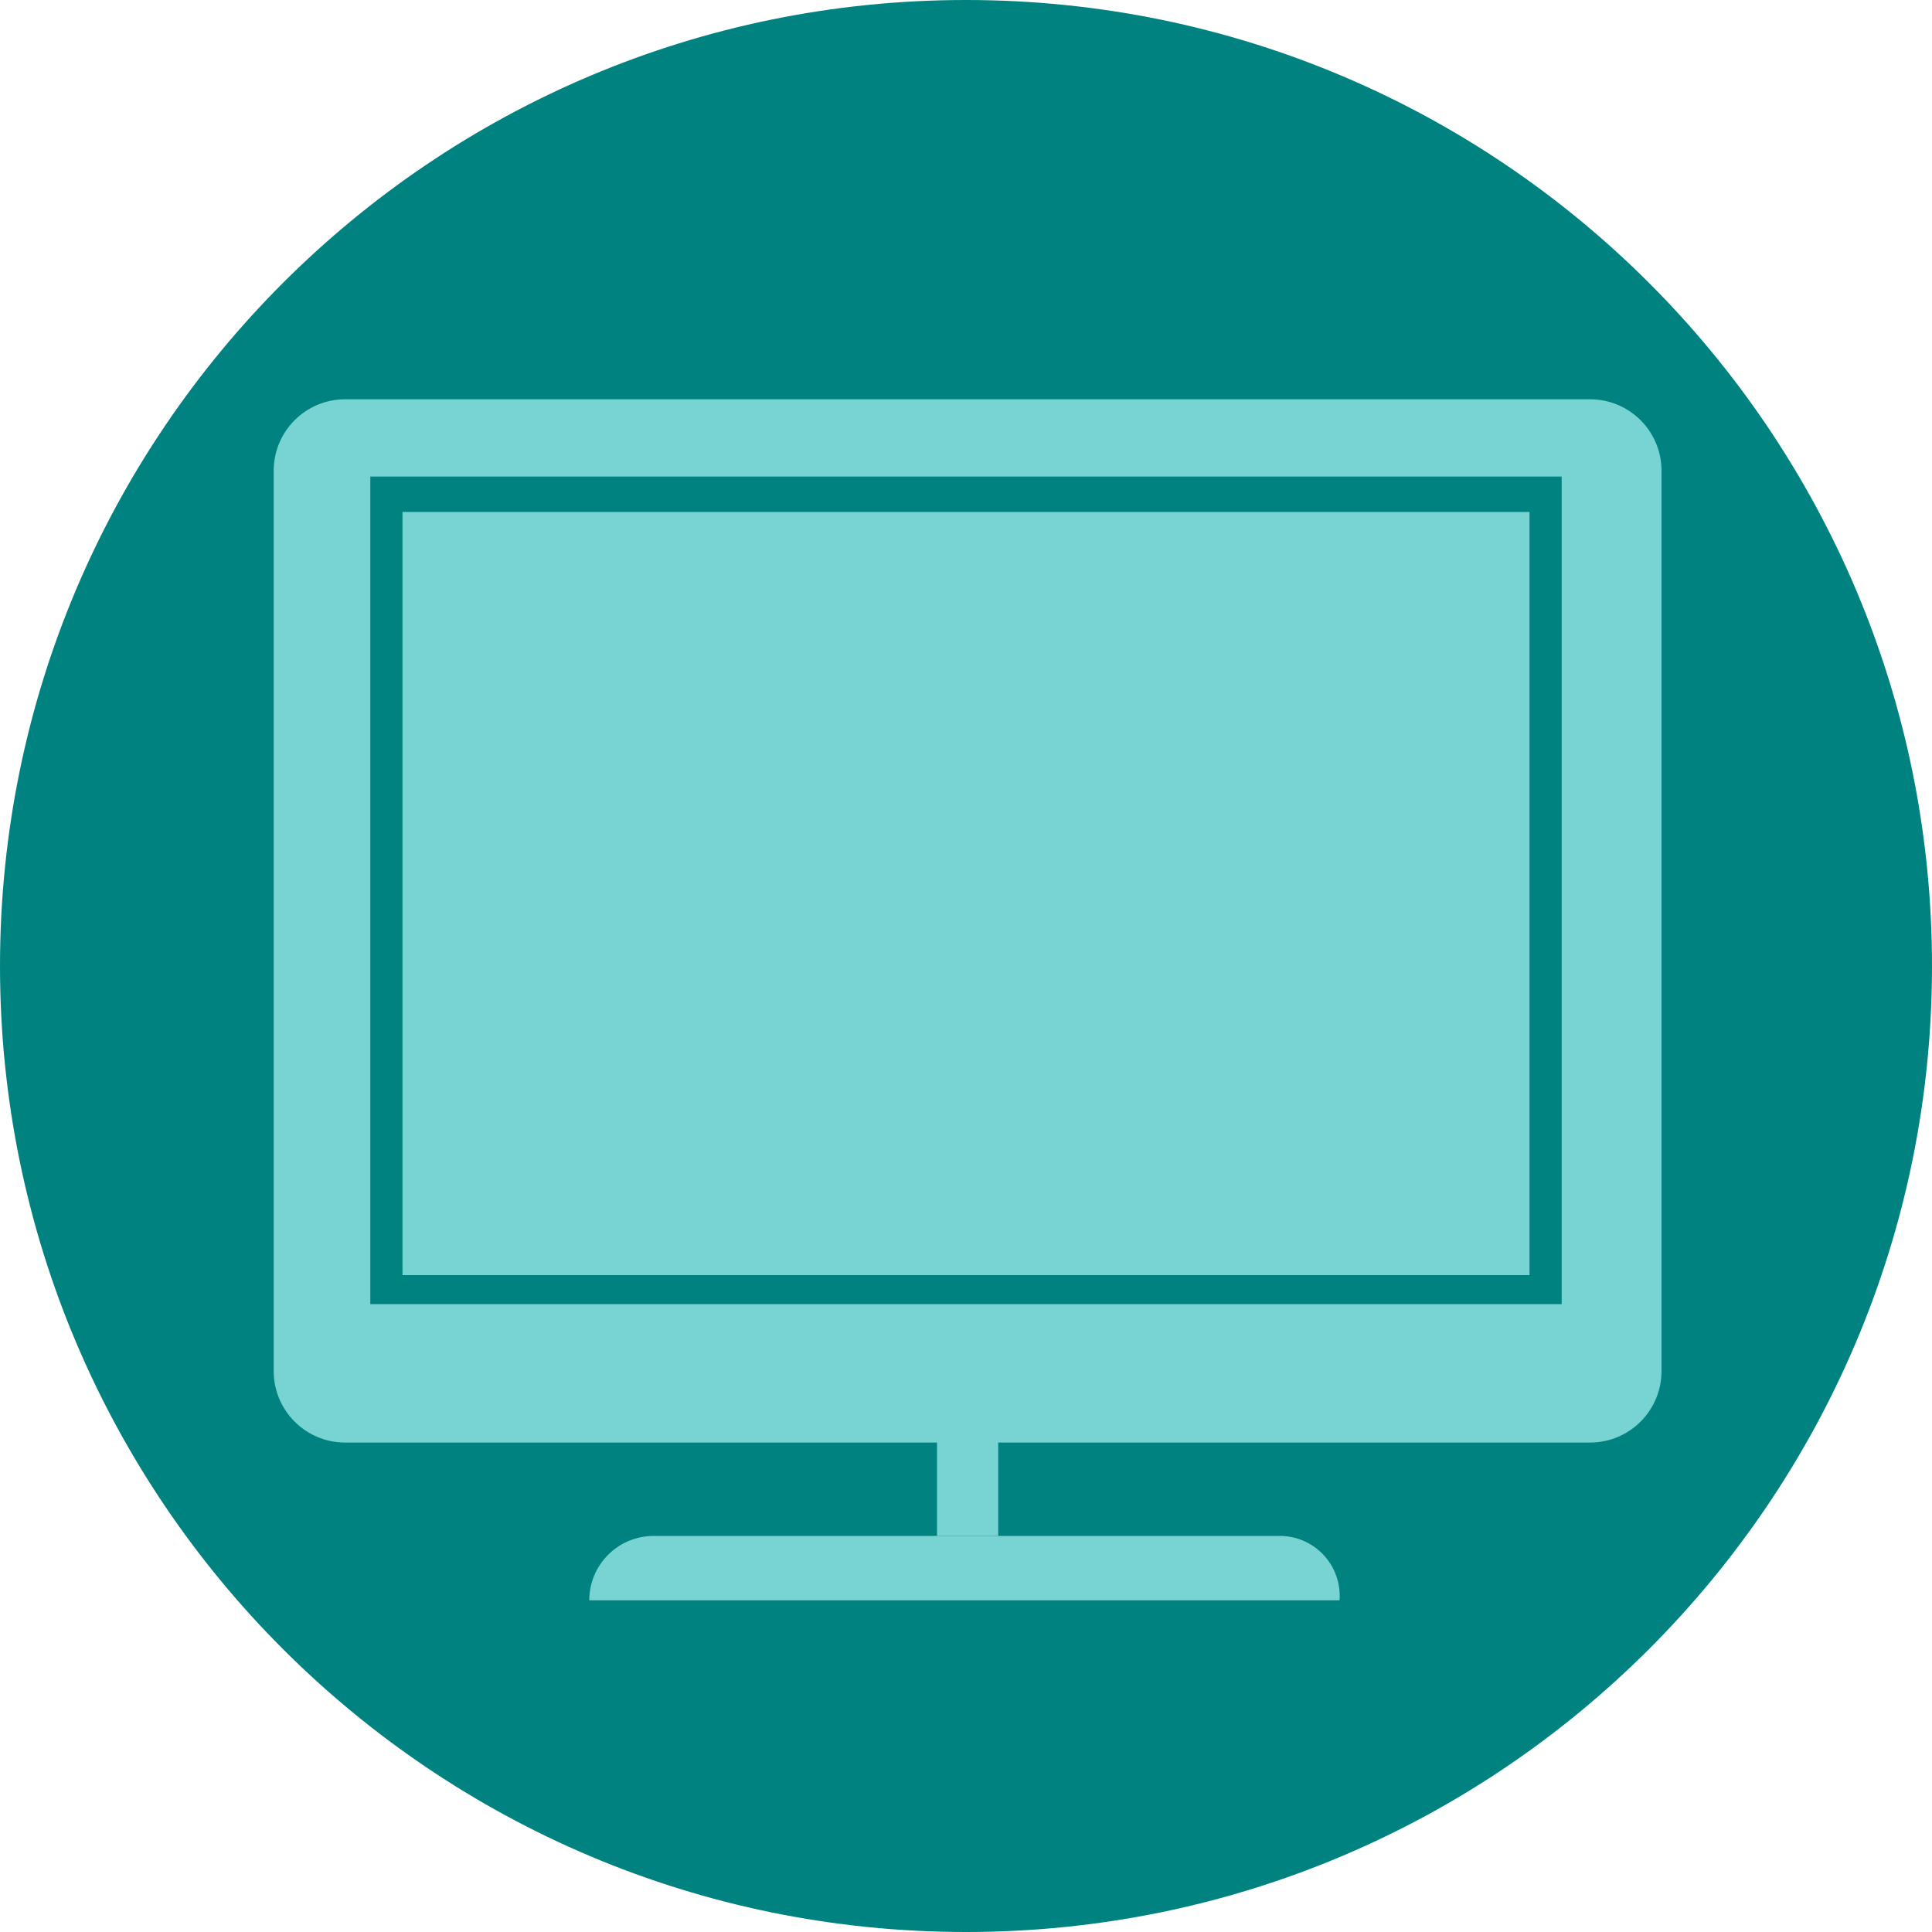
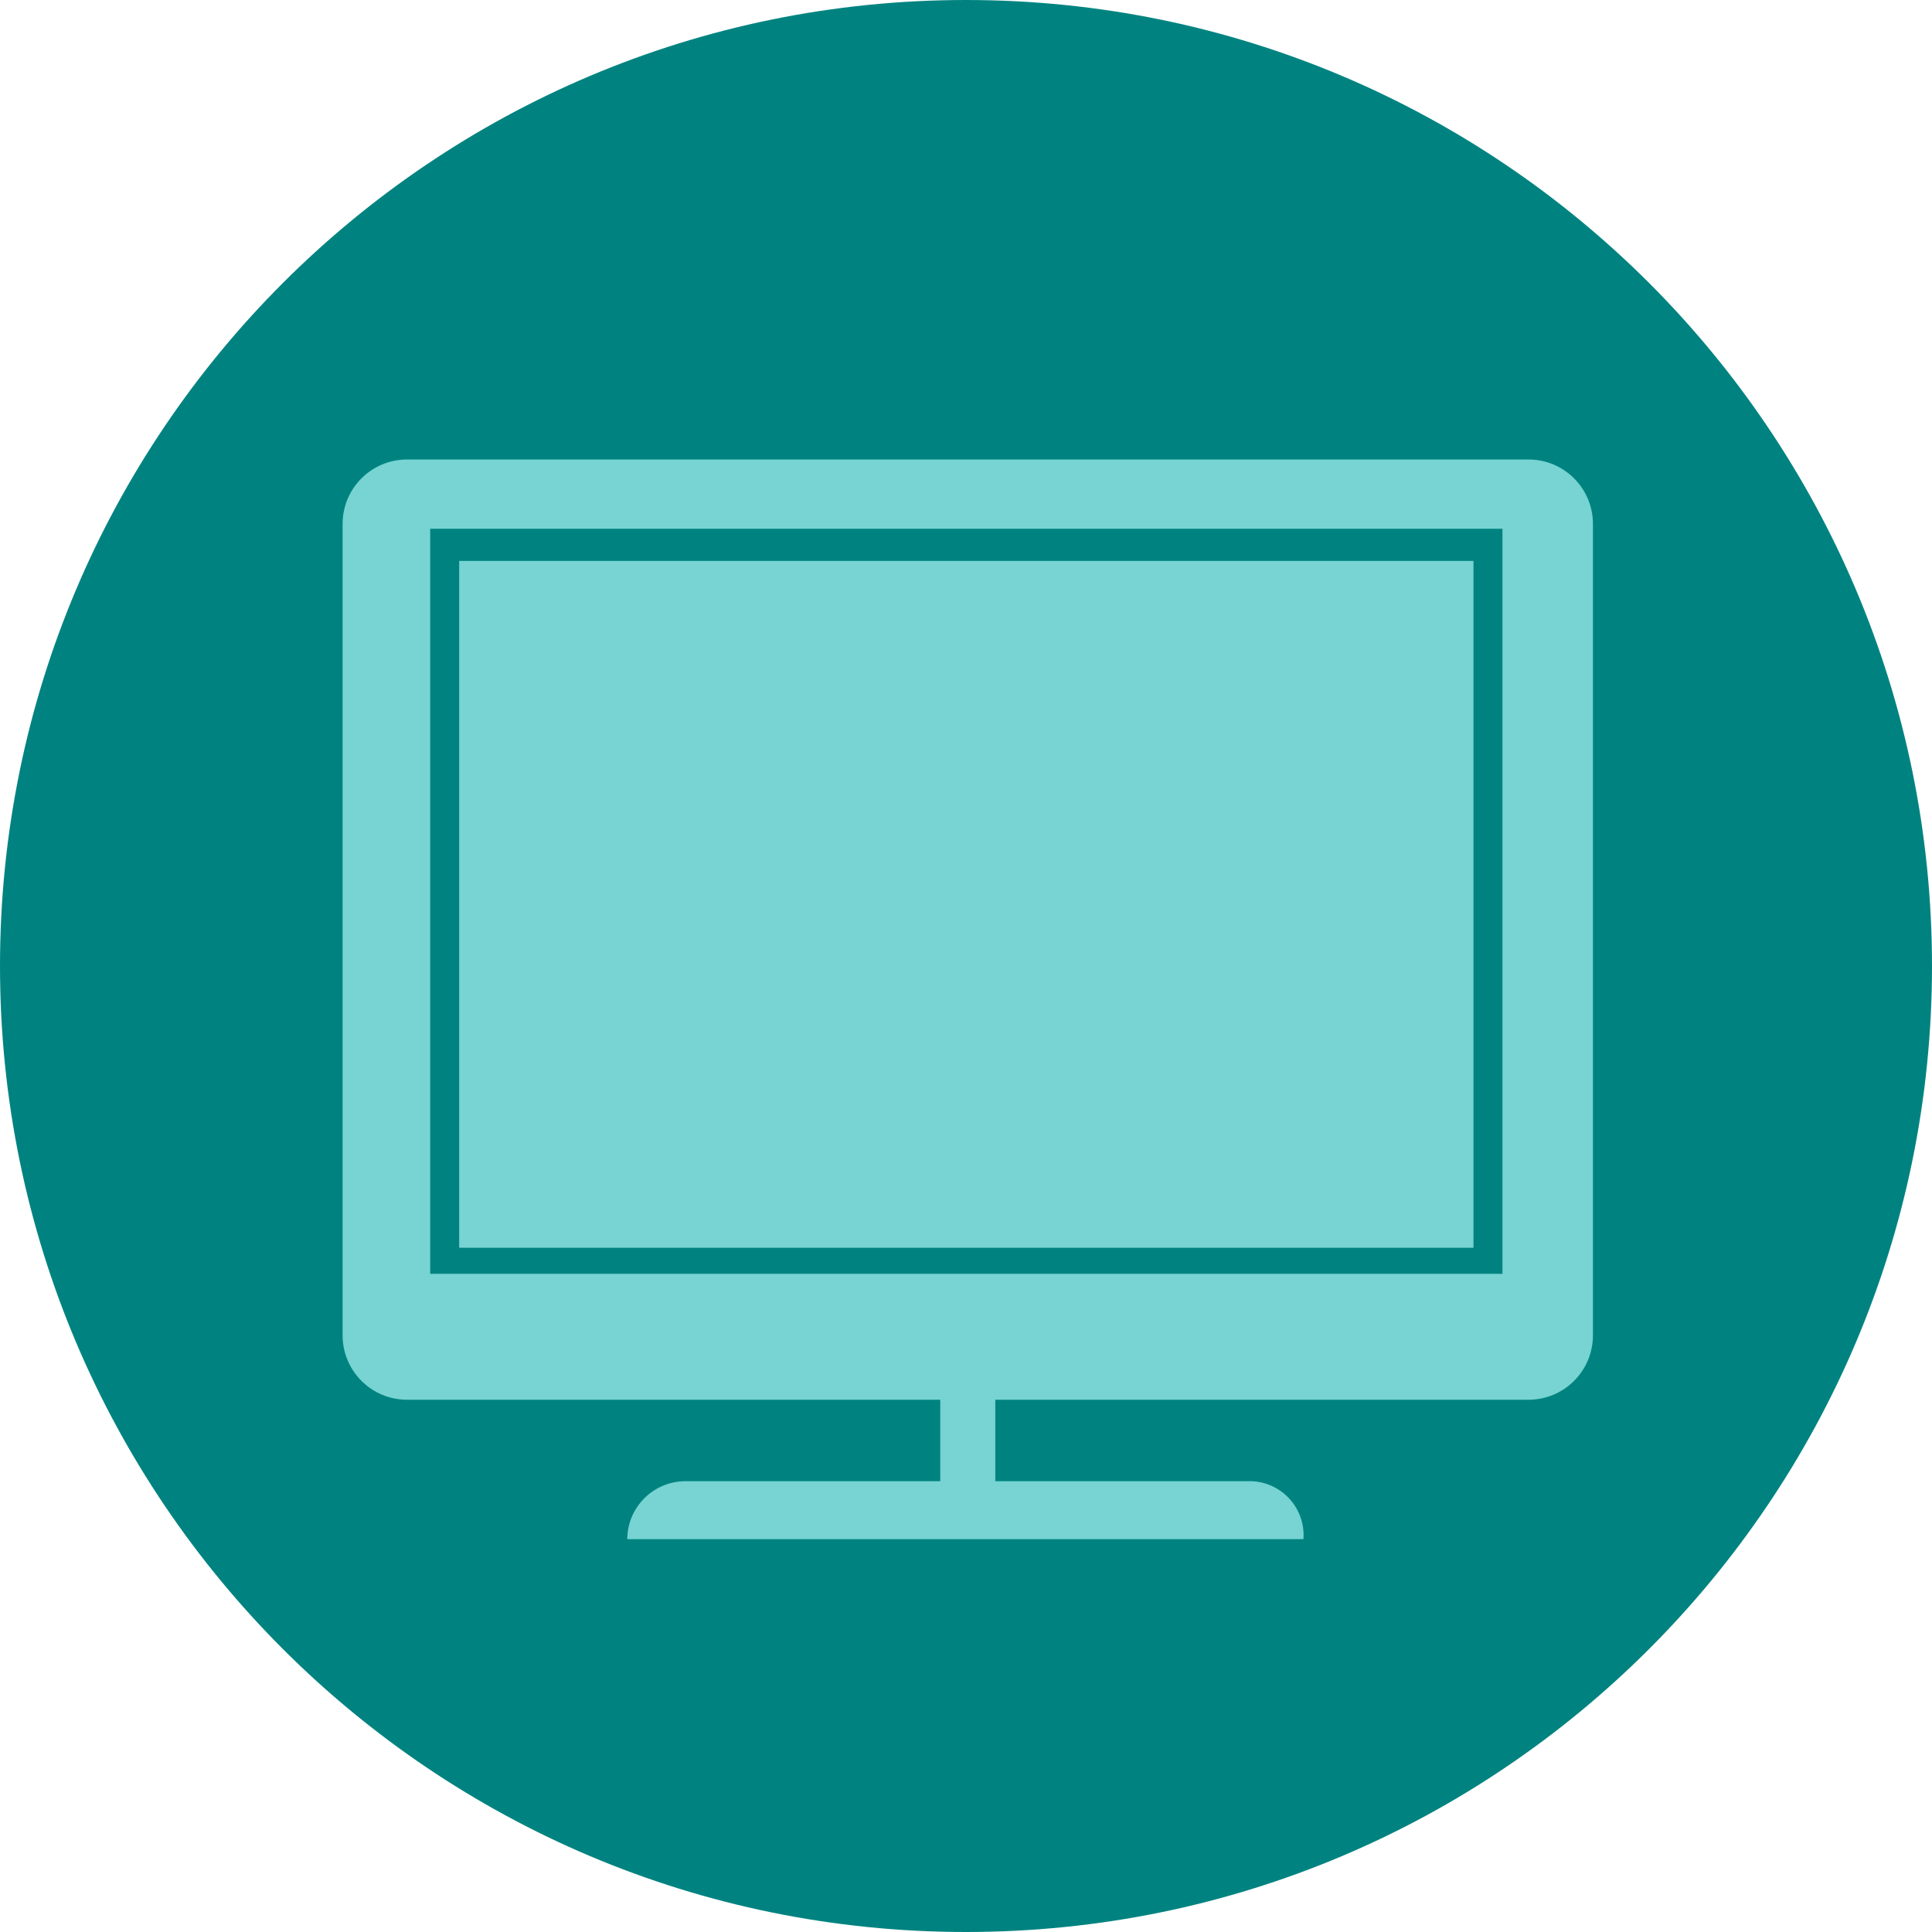
<svg xmlns="http://www.w3.org/2000/svg" viewBox="0 0 60 60">
  <defs>
    <style>.cls-1{fill:#008380;}.cls-2{fill:#77d4d2;}</style>
  </defs>
  <g id="레이어_2" data-name="레이어 2">
    <g id="레이어_1-2" data-name="레이어 1">
      <circle class="cls-1" cx="30" cy="30" r="30" />
-       <path class="cls-2" d="M49.4,12.4H10.7a2.22,2.22,0,0,0-2.2,2.2v28a2.22,2.22,0,0,0,2.2,2.2H49.4a2.22,2.22,0,0,0,2.2-2.2v-28A2.22,2.22,0,0,0,49.4,12.4Zm-.9,28.1h-37V14.8h37Z" />
-       <rect class="cls-2" x="12.5" y="15.9" width="35" height="23.7" />
-       <path class="cls-2" d="M39.7,47.7H20.3a2,2,0,0,0-2,2H41.6A1.86,1.86,0,0,0,39.7,47.7Z" />
-       <rect class="cls-2" x="29.1" y="44.7" width="1.9" height="3" />
+       <path class="cls-2" d="M47.47,14.27H12.64a2,2,0,0,0-2,2v25.2a2,2,0,0,0,2,2H47.47a2,2,0,0,0,2-2V16.25A2,2,0,0,0,47.47,14.27Zm-.81,25.29H13.36V16.42h33.3Z" />
+       <rect class="cls-2" x="14.26" y="17.42" width="31.5" height="21.33" />
+       <path class="cls-2" d="M38.74,46H21.28a1.81,1.81,0,0,0-1.8,1.8h21A1.68,1.68,0,0,0,38.74,46Z" />
+       <rect class="cls-2" x="29.2" y="43.34" width="1.71" height="2.7" />
    </g>
  </g>
</svg>
